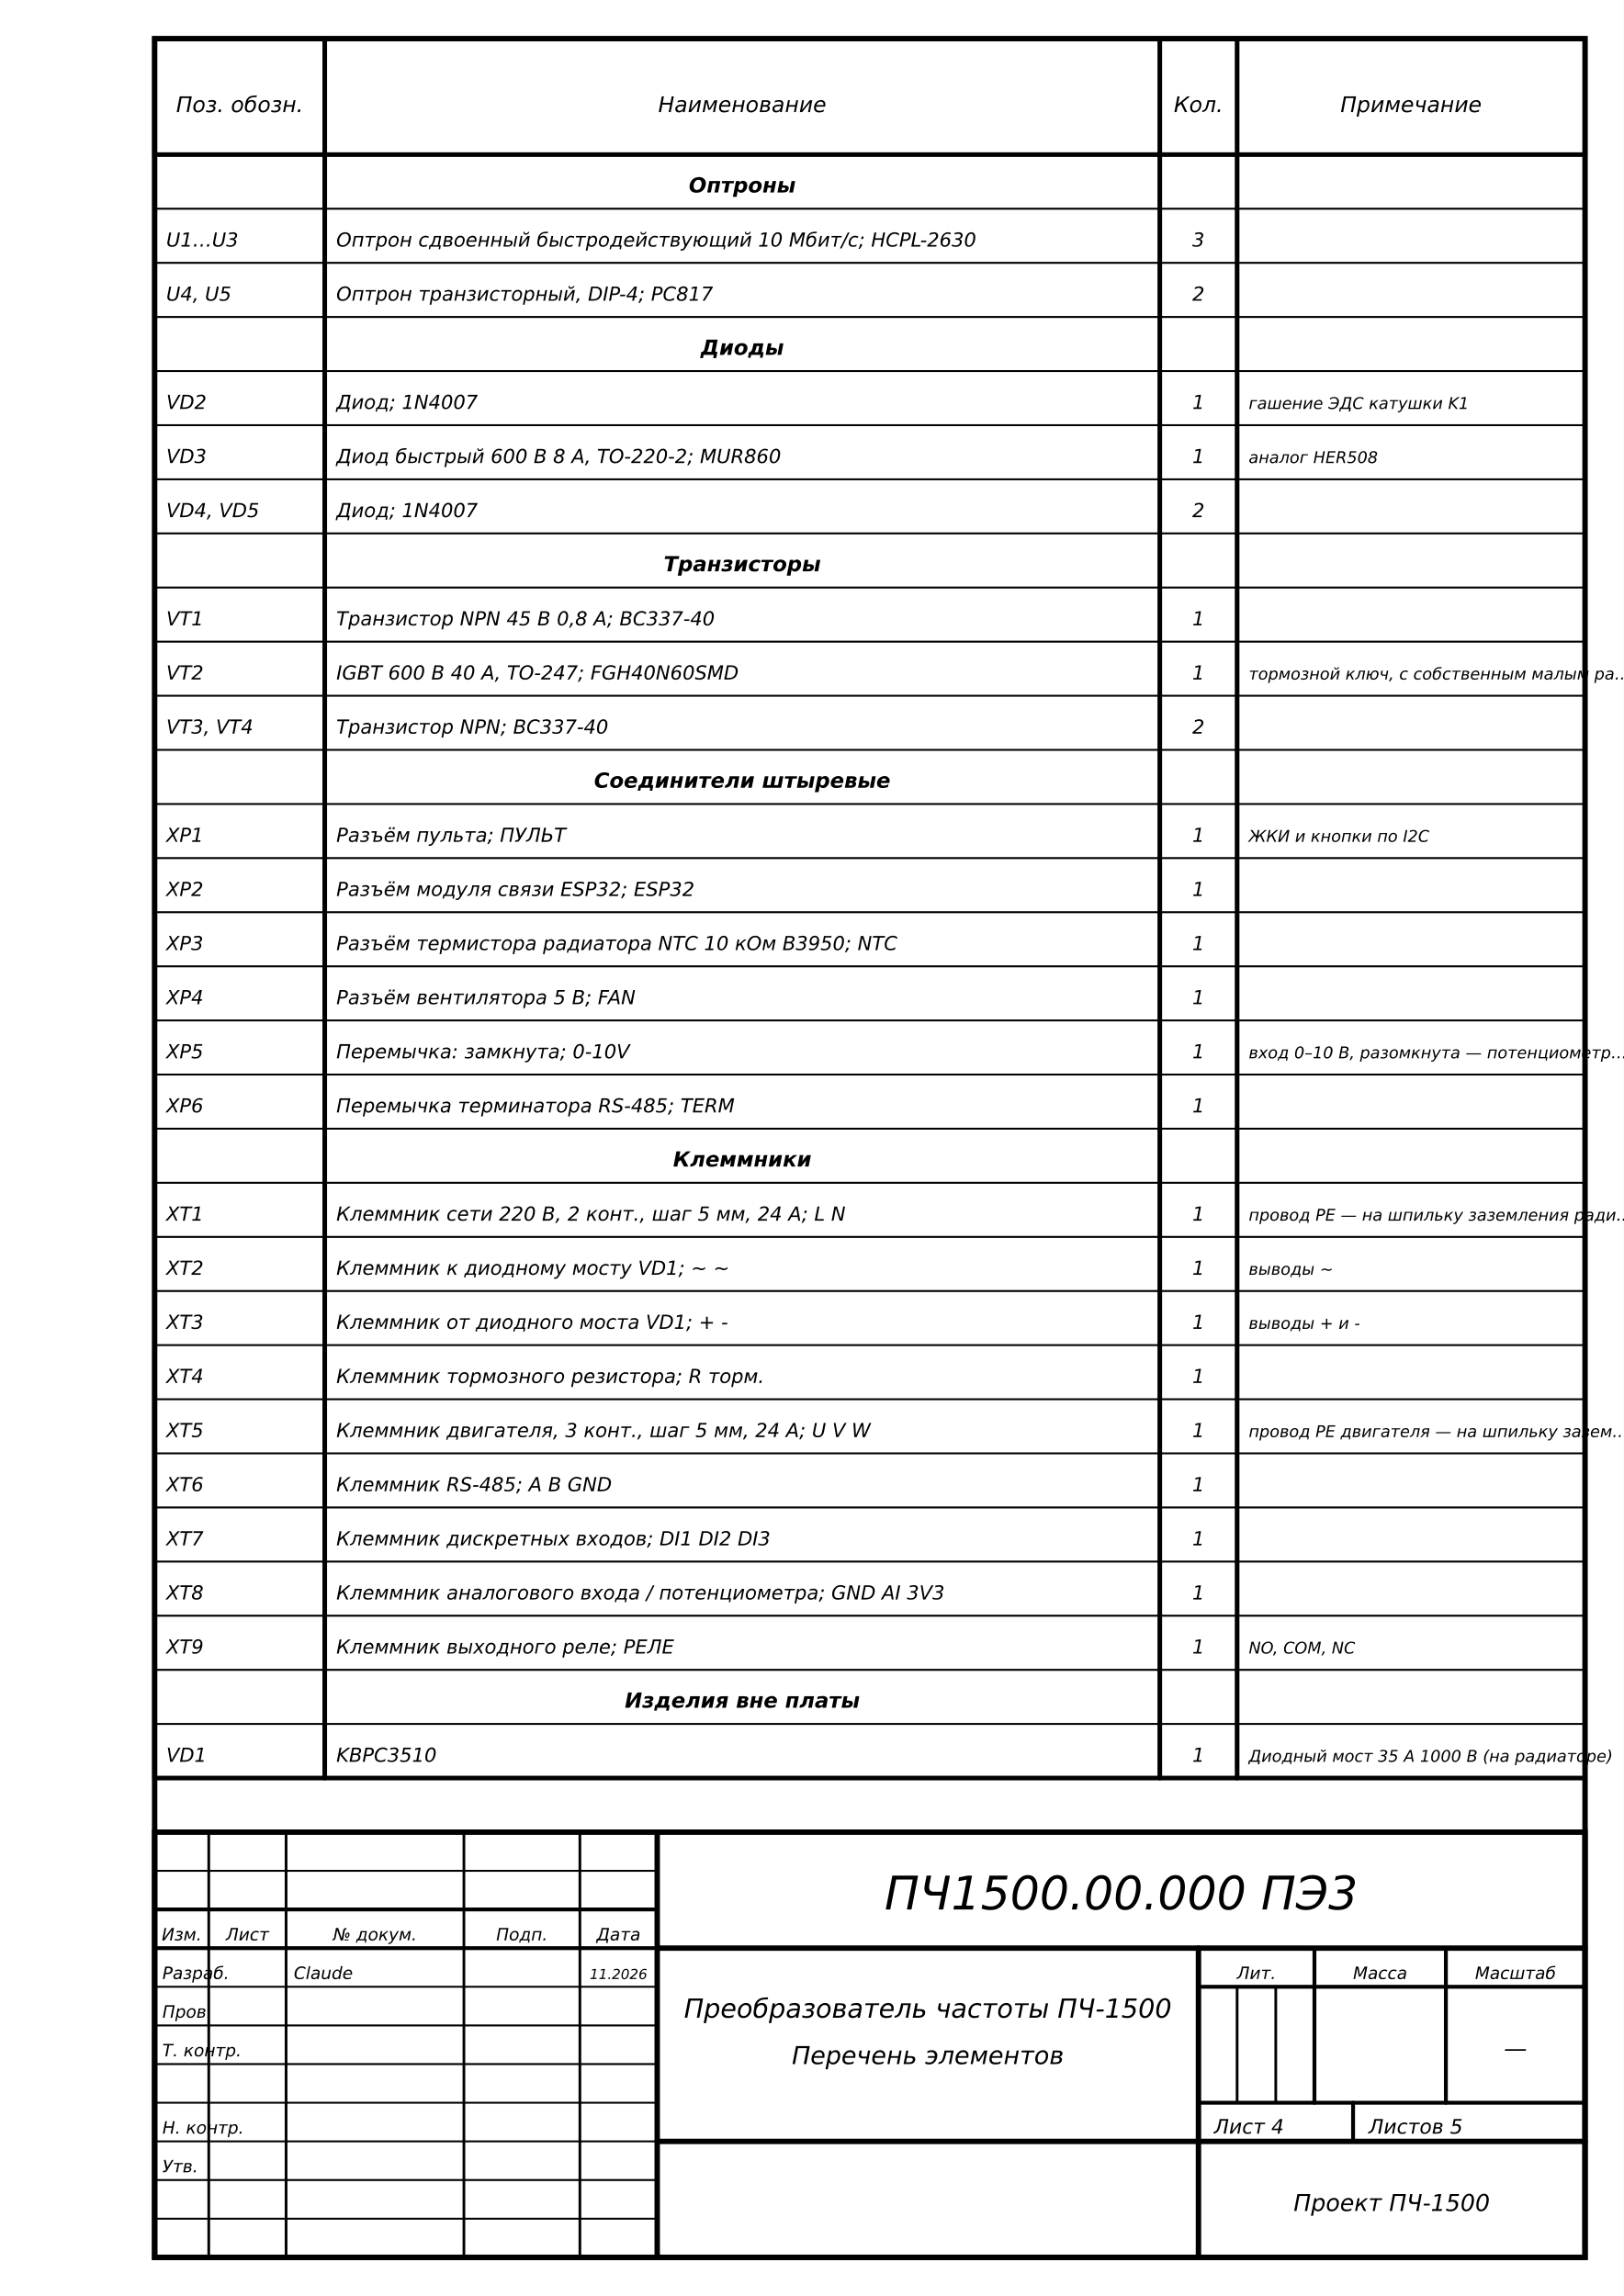
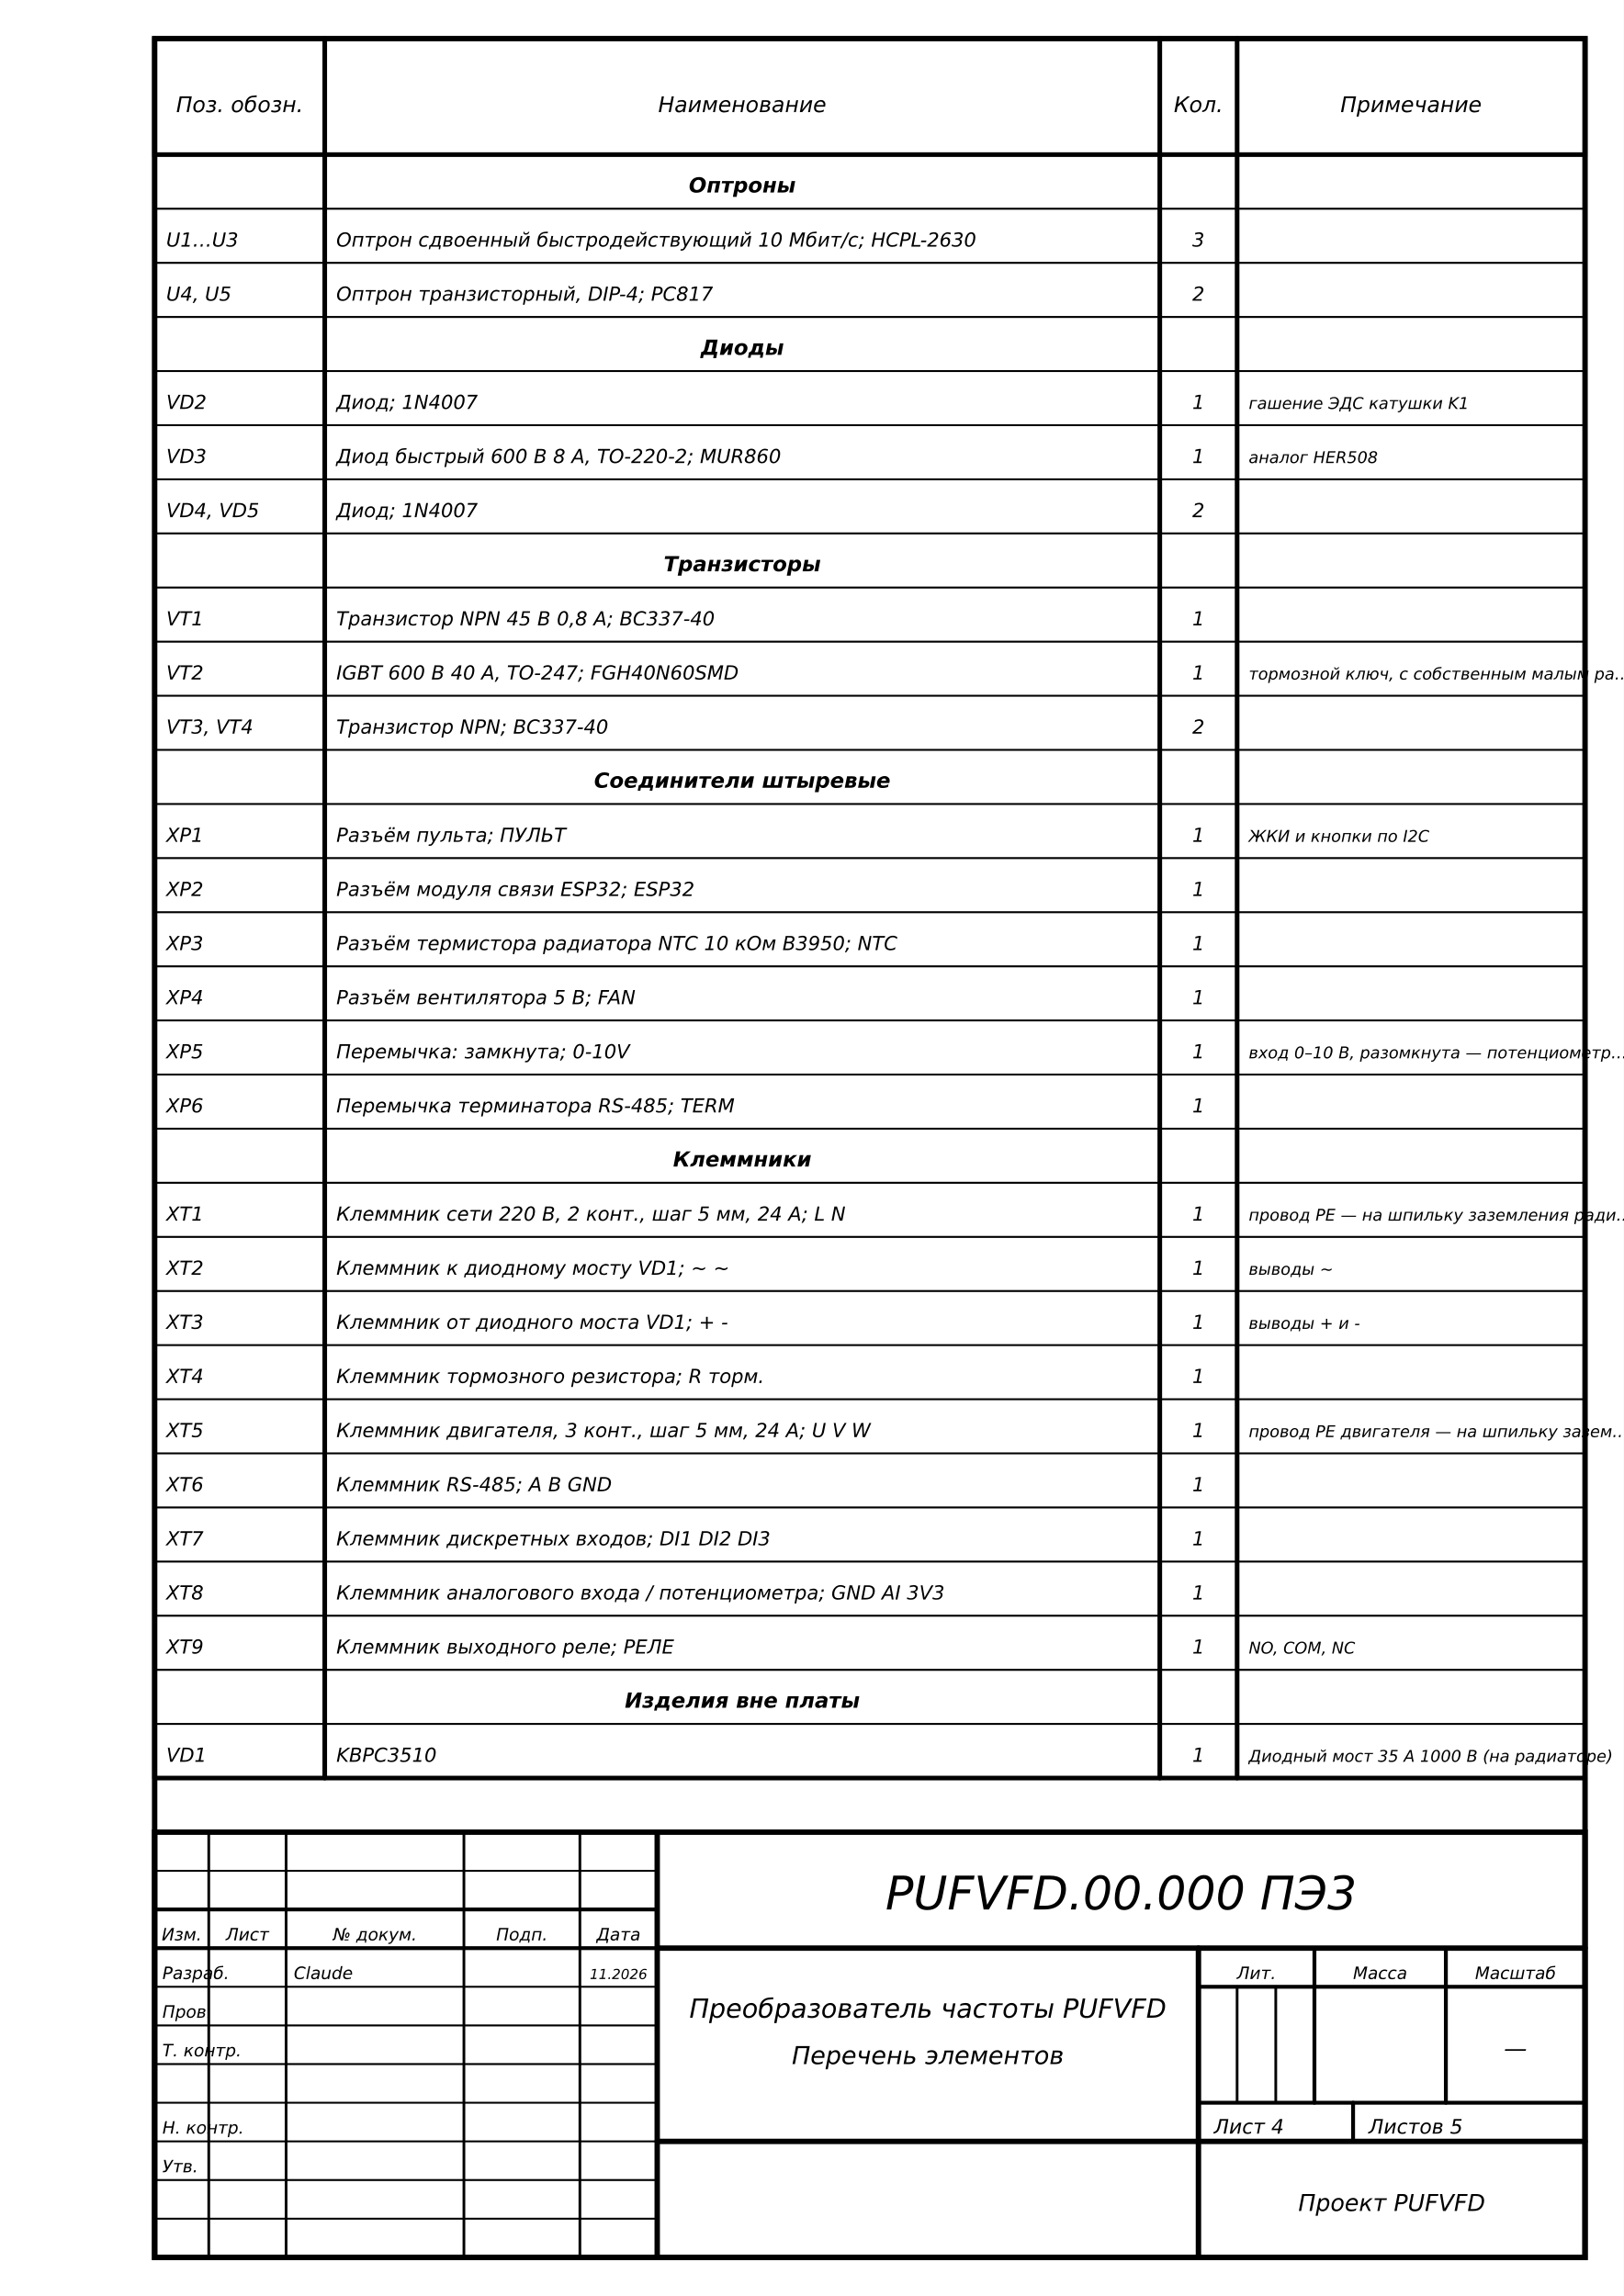
<svg xmlns="http://www.w3.org/2000/svg" viewBox="0 0 210.0 297.0" width="210.0mm" height="297.0mm">
  <rect width="210.0" height="297.0" fill="#fff" />
  <rect x="20.00" y="5.00" width="185.00" height="287.00" fill="none" stroke="#000" stroke-width="0.7" />
  <rect x="20.00" y="237.00" width="185.00" height="55.00" fill="none" stroke="#000" stroke-width="0.7" />
  <line x1="27.00" y1="237.00" x2="27.00" y2="292.00" stroke="#000" stroke-width="0.35" stroke-linecap="round" />
  <line x1="37.00" y1="237.00" x2="37.00" y2="292.00" stroke="#000" stroke-width="0.35" stroke-linecap="round" />
  <line x1="60.00" y1="237.00" x2="60.00" y2="292.00" stroke="#000" stroke-width="0.35" stroke-linecap="round" />
  <line x1="75.00" y1="237.00" x2="75.00" y2="292.00" stroke="#000" stroke-width="0.35" stroke-linecap="round" />
  <line x1="85.00" y1="237.00" x2="85.00" y2="292.00" stroke="#000" stroke-width="0.5" stroke-linecap="round" />
  <line x1="85.00" y1="237.00" x2="85.00" y2="292.00" stroke="#000" stroke-width="0.7" stroke-linecap="round" />
  <line x1="20.00" y1="242.00" x2="85.00" y2="242.00" stroke="#000" stroke-width="0.25" stroke-linecap="round" />
  <line x1="20.00" y1="247.00" x2="85.00" y2="247.00" stroke="#000" stroke-width="0.5" stroke-linecap="round" />
  <line x1="20.00" y1="252.00" x2="85.00" y2="252.00" stroke="#000" stroke-width="0.5" stroke-linecap="round" />
  <line x1="20.00" y1="257.00" x2="85.00" y2="257.00" stroke="#000" stroke-width="0.25" stroke-linecap="round" />
  <line x1="20.00" y1="262.00" x2="85.00" y2="262.00" stroke="#000" stroke-width="0.25" stroke-linecap="round" />
  <line x1="20.00" y1="267.00" x2="85.00" y2="267.00" stroke="#000" stroke-width="0.25" stroke-linecap="round" />
  <line x1="20.00" y1="272.00" x2="85.00" y2="272.00" stroke="#000" stroke-width="0.25" stroke-linecap="round" />
  <line x1="20.00" y1="277.00" x2="85.00" y2="277.00" stroke="#000" stroke-width="0.25" stroke-linecap="round" />
  <line x1="20.00" y1="282.00" x2="85.00" y2="282.00" stroke="#000" stroke-width="0.25" stroke-linecap="round" />
  <line x1="20.00" y1="287.00" x2="85.00" y2="287.00" stroke="#000" stroke-width="0.25" stroke-linecap="round" />
  <line x1="85.00" y1="252.00" x2="205.00" y2="252.00" stroke="#000" stroke-width="0.7" stroke-linecap="round" />
  <line x1="85.00" y1="277.00" x2="205.00" y2="277.00" stroke="#000" stroke-width="0.7" stroke-linecap="round" />
  <line x1="155.00" y1="252.00" x2="155.00" y2="292.00" stroke="#000" stroke-width="0.7" stroke-linecap="round" />
  <line x1="155.00" y1="257.00" x2="205.00" y2="257.00" stroke="#000" stroke-width="0.5" stroke-linecap="round" />
  <line x1="155.00" y1="272.00" x2="205.00" y2="272.00" stroke="#000" stroke-width="0.5" stroke-linecap="round" />
  <line x1="170.00" y1="252.00" x2="170.00" y2="272.00" stroke="#000" stroke-width="0.5" stroke-linecap="round" />
  <line x1="187.00" y1="252.00" x2="187.00" y2="272.00" stroke="#000" stroke-width="0.5" stroke-linecap="round" />
  <line x1="160.00" y1="257.00" x2="160.00" y2="272.00" stroke="#000" stroke-width="0.35" stroke-linecap="round" />
  <line x1="165.00" y1="257.00" x2="165.00" y2="272.00" stroke="#000" stroke-width="0.35" stroke-linecap="round" />
  <line x1="175.00" y1="272.00" x2="175.00" y2="277.00" stroke="#000" stroke-width="0.5" stroke-linecap="round" />
  <text x="23.50" y="251.00" font-size="2.2" text-anchor="middle" font-family="DejaVu Sans,Arial,sans-serif" font-style="italic">Изм.</text>
  <text x="32.00" y="251.00" font-size="2.2" text-anchor="middle" font-family="DejaVu Sans,Arial,sans-serif" font-style="italic">Лист</text>
  <text x="48.50" y="251.00" font-size="2.2" text-anchor="middle" font-family="DejaVu Sans,Arial,sans-serif" font-style="italic">№ докум.</text>
  <text x="67.50" y="251.00" font-size="2.2" text-anchor="middle" font-family="DejaVu Sans,Arial,sans-serif" font-style="italic">Подп.</text>
  <text x="80.00" y="251.00" font-size="2.2" text-anchor="middle" font-family="DejaVu Sans,Arial,sans-serif" font-style="italic">Дата</text>
  <text x="21.00" y="256.00" font-size="2.2" text-anchor="start" font-family="DejaVu Sans,Arial,sans-serif" font-style="italic">Разраб.</text>
  <text x="38.00" y="256.00" font-size="2.2" text-anchor="start" font-family="DejaVu Sans,Arial,sans-serif" font-style="italic">Claude</text>
  <text x="21.00" y="261.00" font-size="2.2" text-anchor="start" font-family="DejaVu Sans,Arial,sans-serif" font-style="italic">Пров.</text>
  <text x="38.00" y="261.00" font-size="2.2" text-anchor="start" font-family="DejaVu Sans,Arial,sans-serif" font-style="italic" />
  <text x="21.00" y="266.00" font-size="2.2" text-anchor="start" font-family="DejaVu Sans,Arial,sans-serif" font-style="italic">Т. контр.</text>
  <text x="38.00" y="266.00" font-size="2.2" text-anchor="start" font-family="DejaVu Sans,Arial,sans-serif" font-style="italic" />
  <text x="21.00" y="271.00" font-size="2.2" text-anchor="start" font-family="DejaVu Sans,Arial,sans-serif" font-style="italic" />
  <text x="38.00" y="271.00" font-size="2.2" text-anchor="start" font-family="DejaVu Sans,Arial,sans-serif" font-style="italic" />
  <text x="21.00" y="276.00" font-size="2.2" text-anchor="start" font-family="DejaVu Sans,Arial,sans-serif" font-style="italic">Н. контр.</text>
  <text x="38.00" y="276.00" font-size="2.2" text-anchor="start" font-family="DejaVu Sans,Arial,sans-serif" font-style="italic" />
  <text x="21.00" y="281.00" font-size="2.2" text-anchor="start" font-family="DejaVu Sans,Arial,sans-serif" font-style="italic">Утв.</text>
  <text x="38.00" y="281.00" font-size="2.2" text-anchor="start" font-family="DejaVu Sans,Arial,sans-serif" font-style="italic" />
  <text x="80.00" y="256.00" font-size="1.8" text-anchor="middle" font-family="DejaVu Sans,Arial,sans-serif" font-style="italic">11.2026</text>
-   <text x="145.00" y="247.00" font-size="6" text-anchor="middle" font-family="DejaVu Sans,Arial,sans-serif" font-style="italic">ПЧ1500.00.000 ПЭ3</text>
-   <text x="120.00" y="261.00" font-size="3.4" text-anchor="middle" font-family="DejaVu Sans,Arial,sans-serif" font-style="italic">Преобразователь частоты ПЧ-1500</text>
+   <text x="145.00" y="247.00" font-size="6" text-anchor="middle" font-family="DejaVu Sans,Arial,sans-serif" font-style="italic">PUFVFD.00.000 ПЭ3</text>
+   <text x="120.00" y="261.00" font-size="3.4" text-anchor="middle" font-family="DejaVu Sans,Arial,sans-serif" font-style="italic">Преобразователь частоты PUFVFD</text>
  <text x="120.00" y="267.00" font-size="3.2" text-anchor="middle" font-family="DejaVu Sans,Arial,sans-serif" font-style="italic">Перечень элементов</text>
  <text x="162.50" y="256.00" font-size="2.2" text-anchor="middle" font-family="DejaVu Sans,Arial,sans-serif" font-style="italic">Лит.</text>
  <text x="178.50" y="256.00" font-size="2.2" text-anchor="middle" font-family="DejaVu Sans,Arial,sans-serif" font-style="italic">Масса</text>
  <text x="196.00" y="256.00" font-size="2.2" text-anchor="middle" font-family="DejaVu Sans,Arial,sans-serif" font-style="italic">Масштаб</text>
  <text x="196.00" y="266.00" font-size="3" text-anchor="middle" font-family="DejaVu Sans,Arial,sans-serif" font-style="italic">—</text>
  <text x="157.00" y="276.00" font-size="2.6" text-anchor="start" font-family="DejaVu Sans,Arial,sans-serif" font-style="italic">Лист 4</text>
  <text x="177.00" y="276.00" font-size="2.6" text-anchor="start" font-family="DejaVu Sans,Arial,sans-serif" font-style="italic">Листов 5</text>
-   <text x="180.00" y="286.00" font-size="3" text-anchor="middle" font-family="DejaVu Sans,Arial,sans-serif" font-style="italic">Проект ПЧ-1500</text>
+   <text x="180.00" y="286.00" font-size="3" text-anchor="middle" font-family="DejaVu Sans,Arial,sans-serif" font-style="italic">Проект PUFVFD</text>
  <text x="25.00" y="12.00" font-size="4.2" text-anchor="start" font-family="DejaVu Sans,Arial,sans-serif" font-style="italic" font-weight="bold" />
  <rect x="20.00" y="5.00" width="185.00" height="15.00" fill="none" stroke="#000" stroke-width="0.6" />
  <line x1="20.00" y1="5.00" x2="20.00" y2="230.00" stroke="#000" stroke-width="0.6" stroke-linecap="round" />
  <text x="31.00" y="14.50" font-size="2.8" text-anchor="middle" font-family="DejaVu Sans,Arial,sans-serif" font-style="italic">Поз. обозн.</text>
  <line x1="42.00" y1="5.00" x2="42.00" y2="230.00" stroke="#000" stroke-width="0.6" stroke-linecap="round" />
  <text x="96.00" y="14.50" font-size="2.8" text-anchor="middle" font-family="DejaVu Sans,Arial,sans-serif" font-style="italic">Наименование</text>
  <line x1="150.00" y1="5.00" x2="150.00" y2="230.00" stroke="#000" stroke-width="0.6" stroke-linecap="round" />
  <text x="155.00" y="14.50" font-size="2.8" text-anchor="middle" font-family="DejaVu Sans,Arial,sans-serif" font-style="italic">Кол.</text>
  <line x1="160.00" y1="5.00" x2="160.00" y2="230.00" stroke="#000" stroke-width="0.6" stroke-linecap="round" />
  <text x="182.50" y="14.50" font-size="2.8" text-anchor="middle" font-family="DejaVu Sans,Arial,sans-serif" font-style="italic">Примечание</text>
  <line x1="20.00" y1="230.00" x2="205.00" y2="230.00" stroke="#000" stroke-width="0.6" stroke-linecap="round" />
  <line x1="20.00" y1="27.00" x2="205.00" y2="27.00" stroke="#000" stroke-width="0.25" stroke-linecap="round" />
  <text x="21.50" y="24.90" font-size="2.5" text-anchor="start" font-family="DejaVu Sans,Arial,sans-serif" font-style="italic" />
  <text x="96.00" y="24.90" font-size="2.7" text-anchor="middle" font-family="DejaVu Sans,Arial,sans-serif" font-style="italic" font-weight="bold">Оптроны</text>
  <text x="155.00" y="24.90" font-size="2.5" text-anchor="middle" font-family="DejaVu Sans,Arial,sans-serif" font-style="italic" />
  <text x="161.50" y="24.90" font-size="2.1" text-anchor="start" font-family="DejaVu Sans,Arial,sans-serif" font-style="italic" />
  <line x1="20.00" y1="34.00" x2="205.00" y2="34.00" stroke="#000" stroke-width="0.25" stroke-linecap="round" />
  <text x="21.50" y="31.90" font-size="2.5" text-anchor="start" font-family="DejaVu Sans,Arial,sans-serif" font-style="italic">U1…U3</text>
  <text x="43.50" y="31.90" font-size="2.5" text-anchor="start" font-family="DejaVu Sans,Arial,sans-serif" font-style="italic">Оптрон сдвоенный быстродействующий 10 Мбит/с; HCPL-2630</text>
  <text x="155.00" y="31.90" font-size="2.5" text-anchor="middle" font-family="DejaVu Sans,Arial,sans-serif" font-style="italic">3</text>
  <text x="161.50" y="31.90" font-size="2.1" text-anchor="start" font-family="DejaVu Sans,Arial,sans-serif" font-style="italic" />
  <line x1="20.00" y1="41.00" x2="205.00" y2="41.00" stroke="#000" stroke-width="0.25" stroke-linecap="round" />
  <text x="21.50" y="38.90" font-size="2.5" text-anchor="start" font-family="DejaVu Sans,Arial,sans-serif" font-style="italic">U4, U5</text>
  <text x="43.50" y="38.90" font-size="2.5" text-anchor="start" font-family="DejaVu Sans,Arial,sans-serif" font-style="italic">Оптрон транзисторный, DIP-4; PC817</text>
  <text x="155.00" y="38.90" font-size="2.5" text-anchor="middle" font-family="DejaVu Sans,Arial,sans-serif" font-style="italic">2</text>
  <text x="161.50" y="38.90" font-size="2.1" text-anchor="start" font-family="DejaVu Sans,Arial,sans-serif" font-style="italic" />
  <line x1="20.00" y1="48.00" x2="205.00" y2="48.00" stroke="#000" stroke-width="0.25" stroke-linecap="round" />
  <text x="21.50" y="45.90" font-size="2.5" text-anchor="start" font-family="DejaVu Sans,Arial,sans-serif" font-style="italic" />
  <text x="96.00" y="45.90" font-size="2.7" text-anchor="middle" font-family="DejaVu Sans,Arial,sans-serif" font-style="italic" font-weight="bold">Диоды</text>
  <text x="155.00" y="45.90" font-size="2.5" text-anchor="middle" font-family="DejaVu Sans,Arial,sans-serif" font-style="italic" />
  <text x="161.50" y="45.90" font-size="2.1" text-anchor="start" font-family="DejaVu Sans,Arial,sans-serif" font-style="italic" />
  <line x1="20.00" y1="55.00" x2="205.00" y2="55.00" stroke="#000" stroke-width="0.25" stroke-linecap="round" />
  <text x="21.50" y="52.90" font-size="2.5" text-anchor="start" font-family="DejaVu Sans,Arial,sans-serif" font-style="italic">VD2</text>
  <text x="43.50" y="52.90" font-size="2.5" text-anchor="start" font-family="DejaVu Sans,Arial,sans-serif" font-style="italic">Диод; 1N4007</text>
  <text x="155.00" y="52.90" font-size="2.5" text-anchor="middle" font-family="DejaVu Sans,Arial,sans-serif" font-style="italic">1</text>
  <text x="161.50" y="52.90" font-size="2.1" text-anchor="start" font-family="DejaVu Sans,Arial,sans-serif" font-style="italic">гашение ЭДС катушки K1</text>
  <line x1="20.00" y1="62.00" x2="205.00" y2="62.00" stroke="#000" stroke-width="0.25" stroke-linecap="round" />
  <text x="21.50" y="59.90" font-size="2.5" text-anchor="start" font-family="DejaVu Sans,Arial,sans-serif" font-style="italic">VD3</text>
  <text x="43.50" y="59.90" font-size="2.5" text-anchor="start" font-family="DejaVu Sans,Arial,sans-serif" font-style="italic">Диод быстрый 600 В 8 А, TO-220-2; MUR860</text>
  <text x="155.00" y="59.90" font-size="2.5" text-anchor="middle" font-family="DejaVu Sans,Arial,sans-serif" font-style="italic">1</text>
  <text x="161.50" y="59.90" font-size="2.1" text-anchor="start" font-family="DejaVu Sans,Arial,sans-serif" font-style="italic">аналог HER508</text>
  <line x1="20.00" y1="69.00" x2="205.00" y2="69.00" stroke="#000" stroke-width="0.25" stroke-linecap="round" />
  <text x="21.50" y="66.90" font-size="2.5" text-anchor="start" font-family="DejaVu Sans,Arial,sans-serif" font-style="italic">VD4, VD5</text>
  <text x="43.50" y="66.90" font-size="2.5" text-anchor="start" font-family="DejaVu Sans,Arial,sans-serif" font-style="italic">Диод; 1N4007</text>
  <text x="155.00" y="66.90" font-size="2.5" text-anchor="middle" font-family="DejaVu Sans,Arial,sans-serif" font-style="italic">2</text>
  <text x="161.50" y="66.90" font-size="2.1" text-anchor="start" font-family="DejaVu Sans,Arial,sans-serif" font-style="italic" />
  <line x1="20.00" y1="76.00" x2="205.00" y2="76.00" stroke="#000" stroke-width="0.25" stroke-linecap="round" />
  <text x="21.50" y="73.90" font-size="2.5" text-anchor="start" font-family="DejaVu Sans,Arial,sans-serif" font-style="italic" />
  <text x="96.00" y="73.90" font-size="2.7" text-anchor="middle" font-family="DejaVu Sans,Arial,sans-serif" font-style="italic" font-weight="bold">Транзисторы</text>
  <text x="155.00" y="73.90" font-size="2.5" text-anchor="middle" font-family="DejaVu Sans,Arial,sans-serif" font-style="italic" />
  <text x="161.50" y="73.90" font-size="2.1" text-anchor="start" font-family="DejaVu Sans,Arial,sans-serif" font-style="italic" />
  <line x1="20.00" y1="83.00" x2="205.00" y2="83.00" stroke="#000" stroke-width="0.25" stroke-linecap="round" />
  <text x="21.50" y="80.90" font-size="2.5" text-anchor="start" font-family="DejaVu Sans,Arial,sans-serif" font-style="italic">VT1</text>
  <text x="43.50" y="80.90" font-size="2.5" text-anchor="start" font-family="DejaVu Sans,Arial,sans-serif" font-style="italic">Транзистор NPN 45 В 0,8 А; BC337-40</text>
  <text x="155.00" y="80.90" font-size="2.5" text-anchor="middle" font-family="DejaVu Sans,Arial,sans-serif" font-style="italic">1</text>
  <text x="161.50" y="80.90" font-size="2.1" text-anchor="start" font-family="DejaVu Sans,Arial,sans-serif" font-style="italic" />
  <line x1="20.00" y1="90.00" x2="205.00" y2="90.00" stroke="#000" stroke-width="0.25" stroke-linecap="round" />
  <text x="21.50" y="87.90" font-size="2.5" text-anchor="start" font-family="DejaVu Sans,Arial,sans-serif" font-style="italic">VT2</text>
  <text x="43.50" y="87.90" font-size="2.5" text-anchor="start" font-family="DejaVu Sans,Arial,sans-serif" font-style="italic">IGBT 600 В 40 А, TO-247; FGH40N60SMD</text>
  <text x="155.00" y="87.90" font-size="2.5" text-anchor="middle" font-family="DejaVu Sans,Arial,sans-serif" font-style="italic">1</text>
  <text x="161.50" y="87.90" font-size="2.1" text-anchor="start" font-family="DejaVu Sans,Arial,sans-serif" font-style="italic">тормозной ключ, с собственным малым ра…</text>
  <line x1="20.00" y1="97.00" x2="205.00" y2="97.00" stroke="#000" stroke-width="0.25" stroke-linecap="round" />
  <text x="21.50" y="94.90" font-size="2.5" text-anchor="start" font-family="DejaVu Sans,Arial,sans-serif" font-style="italic">VT3, VT4</text>
  <text x="43.50" y="94.90" font-size="2.5" text-anchor="start" font-family="DejaVu Sans,Arial,sans-serif" font-style="italic">Транзистор NPN; BC337-40</text>
  <text x="155.00" y="94.90" font-size="2.5" text-anchor="middle" font-family="DejaVu Sans,Arial,sans-serif" font-style="italic">2</text>
  <text x="161.50" y="94.90" font-size="2.1" text-anchor="start" font-family="DejaVu Sans,Arial,sans-serif" font-style="italic" />
  <line x1="20.00" y1="104.00" x2="205.00" y2="104.00" stroke="#000" stroke-width="0.25" stroke-linecap="round" />
  <text x="21.50" y="101.90" font-size="2.5" text-anchor="start" font-family="DejaVu Sans,Arial,sans-serif" font-style="italic" />
  <text x="96.00" y="101.90" font-size="2.7" text-anchor="middle" font-family="DejaVu Sans,Arial,sans-serif" font-style="italic" font-weight="bold">Соединители штыревые</text>
  <text x="155.00" y="101.90" font-size="2.5" text-anchor="middle" font-family="DejaVu Sans,Arial,sans-serif" font-style="italic" />
  <text x="161.50" y="101.90" font-size="2.1" text-anchor="start" font-family="DejaVu Sans,Arial,sans-serif" font-style="italic" />
  <line x1="20.00" y1="111.00" x2="205.00" y2="111.00" stroke="#000" stroke-width="0.25" stroke-linecap="round" />
  <text x="21.50" y="108.90" font-size="2.5" text-anchor="start" font-family="DejaVu Sans,Arial,sans-serif" font-style="italic">XP1</text>
  <text x="43.50" y="108.90" font-size="2.5" text-anchor="start" font-family="DejaVu Sans,Arial,sans-serif" font-style="italic">Разъём пульта; ПУЛЬТ</text>
  <text x="155.00" y="108.90" font-size="2.5" text-anchor="middle" font-family="DejaVu Sans,Arial,sans-serif" font-style="italic">1</text>
  <text x="161.50" y="108.90" font-size="2.1" text-anchor="start" font-family="DejaVu Sans,Arial,sans-serif" font-style="italic">ЖКИ и кнопки по I2C</text>
  <line x1="20.00" y1="118.00" x2="205.00" y2="118.00" stroke="#000" stroke-width="0.25" stroke-linecap="round" />
  <text x="21.50" y="115.90" font-size="2.5" text-anchor="start" font-family="DejaVu Sans,Arial,sans-serif" font-style="italic">XP2</text>
  <text x="43.50" y="115.90" font-size="2.5" text-anchor="start" font-family="DejaVu Sans,Arial,sans-serif" font-style="italic">Разъём модуля связи ESP32; ESP32</text>
  <text x="155.00" y="115.90" font-size="2.5" text-anchor="middle" font-family="DejaVu Sans,Arial,sans-serif" font-style="italic">1</text>
  <text x="161.50" y="115.90" font-size="2.1" text-anchor="start" font-family="DejaVu Sans,Arial,sans-serif" font-style="italic" />
  <line x1="20.00" y1="125.00" x2="205.00" y2="125.00" stroke="#000" stroke-width="0.25" stroke-linecap="round" />
  <text x="21.50" y="122.90" font-size="2.5" text-anchor="start" font-family="DejaVu Sans,Arial,sans-serif" font-style="italic">XP3</text>
  <text x="43.50" y="122.90" font-size="2.5" text-anchor="start" font-family="DejaVu Sans,Arial,sans-serif" font-style="italic">Разъём термистора радиатора NTC 10 кОм B3950; NTC</text>
  <text x="155.00" y="122.90" font-size="2.5" text-anchor="middle" font-family="DejaVu Sans,Arial,sans-serif" font-style="italic">1</text>
  <text x="161.50" y="122.90" font-size="2.1" text-anchor="start" font-family="DejaVu Sans,Arial,sans-serif" font-style="italic" />
  <line x1="20.00" y1="132.00" x2="205.00" y2="132.00" stroke="#000" stroke-width="0.25" stroke-linecap="round" />
  <text x="21.50" y="129.90" font-size="2.5" text-anchor="start" font-family="DejaVu Sans,Arial,sans-serif" font-style="italic">XP4</text>
  <text x="43.50" y="129.90" font-size="2.5" text-anchor="start" font-family="DejaVu Sans,Arial,sans-serif" font-style="italic">Разъём вентилятора 5 В; FAN</text>
  <text x="155.00" y="129.90" font-size="2.5" text-anchor="middle" font-family="DejaVu Sans,Arial,sans-serif" font-style="italic">1</text>
  <text x="161.50" y="129.90" font-size="2.1" text-anchor="start" font-family="DejaVu Sans,Arial,sans-serif" font-style="italic" />
  <line x1="20.00" y1="139.00" x2="205.00" y2="139.00" stroke="#000" stroke-width="0.25" stroke-linecap="round" />
  <text x="21.50" y="136.90" font-size="2.5" text-anchor="start" font-family="DejaVu Sans,Arial,sans-serif" font-style="italic">XP5</text>
  <text x="43.50" y="136.90" font-size="2.5" text-anchor="start" font-family="DejaVu Sans,Arial,sans-serif" font-style="italic">Перемычка: замкнута; 0-10V</text>
  <text x="155.00" y="136.90" font-size="2.5" text-anchor="middle" font-family="DejaVu Sans,Arial,sans-serif" font-style="italic">1</text>
  <text x="161.50" y="136.90" font-size="2.1" text-anchor="start" font-family="DejaVu Sans,Arial,sans-serif" font-style="italic">вход 0–10 В, разомкнута — потенциометр…</text>
  <line x1="20.00" y1="146.00" x2="205.00" y2="146.00" stroke="#000" stroke-width="0.25" stroke-linecap="round" />
  <text x="21.50" y="143.90" font-size="2.5" text-anchor="start" font-family="DejaVu Sans,Arial,sans-serif" font-style="italic">XP6</text>
  <text x="43.50" y="143.90" font-size="2.5" text-anchor="start" font-family="DejaVu Sans,Arial,sans-serif" font-style="italic">Перемычка терминатора RS-485; TERM</text>
  <text x="155.00" y="143.90" font-size="2.5" text-anchor="middle" font-family="DejaVu Sans,Arial,sans-serif" font-style="italic">1</text>
  <text x="161.50" y="143.90" font-size="2.1" text-anchor="start" font-family="DejaVu Sans,Arial,sans-serif" font-style="italic" />
  <line x1="20.00" y1="153.00" x2="205.00" y2="153.00" stroke="#000" stroke-width="0.25" stroke-linecap="round" />
  <text x="21.50" y="150.90" font-size="2.5" text-anchor="start" font-family="DejaVu Sans,Arial,sans-serif" font-style="italic" />
  <text x="96.00" y="150.90" font-size="2.7" text-anchor="middle" font-family="DejaVu Sans,Arial,sans-serif" font-style="italic" font-weight="bold">Клеммники</text>
  <text x="155.00" y="150.90" font-size="2.5" text-anchor="middle" font-family="DejaVu Sans,Arial,sans-serif" font-style="italic" />
  <text x="161.50" y="150.90" font-size="2.1" text-anchor="start" font-family="DejaVu Sans,Arial,sans-serif" font-style="italic" />
  <line x1="20.00" y1="160.00" x2="205.00" y2="160.00" stroke="#000" stroke-width="0.25" stroke-linecap="round" />
  <text x="21.50" y="157.90" font-size="2.5" text-anchor="start" font-family="DejaVu Sans,Arial,sans-serif" font-style="italic">XT1</text>
  <text x="43.50" y="157.90" font-size="2.5" text-anchor="start" font-family="DejaVu Sans,Arial,sans-serif" font-style="italic">Клеммник сети 220 В, 2 конт., шаг 5 мм, 24 А; L N</text>
  <text x="155.00" y="157.90" font-size="2.5" text-anchor="middle" font-family="DejaVu Sans,Arial,sans-serif" font-style="italic">1</text>
  <text x="161.50" y="157.90" font-size="2.1" text-anchor="start" font-family="DejaVu Sans,Arial,sans-serif" font-style="italic">провод PE — на шпильку заземления ради…</text>
  <line x1="20.00" y1="167.00" x2="205.00" y2="167.00" stroke="#000" stroke-width="0.25" stroke-linecap="round" />
  <text x="21.50" y="164.90" font-size="2.5" text-anchor="start" font-family="DejaVu Sans,Arial,sans-serif" font-style="italic">XT2</text>
  <text x="43.50" y="164.90" font-size="2.5" text-anchor="start" font-family="DejaVu Sans,Arial,sans-serif" font-style="italic">Клеммник к диодному мосту VD1; ~ ~</text>
  <text x="155.00" y="164.90" font-size="2.5" text-anchor="middle" font-family="DejaVu Sans,Arial,sans-serif" font-style="italic">1</text>
  <text x="161.50" y="164.90" font-size="2.1" text-anchor="start" font-family="DejaVu Sans,Arial,sans-serif" font-style="italic">выводы ~</text>
  <line x1="20.00" y1="174.00" x2="205.00" y2="174.00" stroke="#000" stroke-width="0.25" stroke-linecap="round" />
  <text x="21.50" y="171.90" font-size="2.5" text-anchor="start" font-family="DejaVu Sans,Arial,sans-serif" font-style="italic">XT3</text>
  <text x="43.50" y="171.90" font-size="2.5" text-anchor="start" font-family="DejaVu Sans,Arial,sans-serif" font-style="italic">Клеммник от диодного моста VD1; + -</text>
  <text x="155.00" y="171.90" font-size="2.5" text-anchor="middle" font-family="DejaVu Sans,Arial,sans-serif" font-style="italic">1</text>
  <text x="161.50" y="171.90" font-size="2.1" text-anchor="start" font-family="DejaVu Sans,Arial,sans-serif" font-style="italic">выводы + и -</text>
  <line x1="20.00" y1="181.00" x2="205.00" y2="181.00" stroke="#000" stroke-width="0.25" stroke-linecap="round" />
  <text x="21.50" y="178.90" font-size="2.5" text-anchor="start" font-family="DejaVu Sans,Arial,sans-serif" font-style="italic">XT4</text>
  <text x="43.50" y="178.90" font-size="2.5" text-anchor="start" font-family="DejaVu Sans,Arial,sans-serif" font-style="italic">Клеммник тормозного резистора; R торм.</text>
  <text x="155.00" y="178.90" font-size="2.5" text-anchor="middle" font-family="DejaVu Sans,Arial,sans-serif" font-style="italic">1</text>
  <text x="161.50" y="178.90" font-size="2.1" text-anchor="start" font-family="DejaVu Sans,Arial,sans-serif" font-style="italic" />
  <line x1="20.00" y1="188.00" x2="205.00" y2="188.00" stroke="#000" stroke-width="0.25" stroke-linecap="round" />
  <text x="21.50" y="185.90" font-size="2.5" text-anchor="start" font-family="DejaVu Sans,Arial,sans-serif" font-style="italic">XT5</text>
  <text x="43.50" y="185.90" font-size="2.5" text-anchor="start" font-family="DejaVu Sans,Arial,sans-serif" font-style="italic">Клеммник двигателя, 3 конт., шаг 5 мм, 24 А; U V W</text>
  <text x="155.00" y="185.90" font-size="2.5" text-anchor="middle" font-family="DejaVu Sans,Arial,sans-serif" font-style="italic">1</text>
  <text x="161.50" y="185.90" font-size="2.1" text-anchor="start" font-family="DejaVu Sans,Arial,sans-serif" font-style="italic">провод PE двигателя — на шпильку зазем…</text>
  <line x1="20.00" y1="195.00" x2="205.00" y2="195.00" stroke="#000" stroke-width="0.25" stroke-linecap="round" />
  <text x="21.50" y="192.90" font-size="2.5" text-anchor="start" font-family="DejaVu Sans,Arial,sans-serif" font-style="italic">XT6</text>
  <text x="43.50" y="192.90" font-size="2.5" text-anchor="start" font-family="DejaVu Sans,Arial,sans-serif" font-style="italic">Клеммник RS-485; A B GND</text>
  <text x="155.00" y="192.90" font-size="2.5" text-anchor="middle" font-family="DejaVu Sans,Arial,sans-serif" font-style="italic">1</text>
  <text x="161.50" y="192.90" font-size="2.1" text-anchor="start" font-family="DejaVu Sans,Arial,sans-serif" font-style="italic" />
  <line x1="20.00" y1="202.00" x2="205.00" y2="202.00" stroke="#000" stroke-width="0.25" stroke-linecap="round" />
  <text x="21.50" y="199.90" font-size="2.5" text-anchor="start" font-family="DejaVu Sans,Arial,sans-serif" font-style="italic">XT7</text>
  <text x="43.50" y="199.90" font-size="2.5" text-anchor="start" font-family="DejaVu Sans,Arial,sans-serif" font-style="italic">Клеммник дискретных входов; DI1 DI2 DI3</text>
  <text x="155.00" y="199.90" font-size="2.5" text-anchor="middle" font-family="DejaVu Sans,Arial,sans-serif" font-style="italic">1</text>
  <text x="161.50" y="199.90" font-size="2.1" text-anchor="start" font-family="DejaVu Sans,Arial,sans-serif" font-style="italic" />
  <line x1="20.00" y1="209.00" x2="205.00" y2="209.00" stroke="#000" stroke-width="0.25" stroke-linecap="round" />
  <text x="21.50" y="206.90" font-size="2.5" text-anchor="start" font-family="DejaVu Sans,Arial,sans-serif" font-style="italic">XT8</text>
  <text x="43.50" y="206.90" font-size="2.5" text-anchor="start" font-family="DejaVu Sans,Arial,sans-serif" font-style="italic">Клеммник аналогового входа / потенциометра; GND AI 3V3</text>
  <text x="155.00" y="206.90" font-size="2.5" text-anchor="middle" font-family="DejaVu Sans,Arial,sans-serif" font-style="italic">1</text>
  <text x="161.50" y="206.90" font-size="2.1" text-anchor="start" font-family="DejaVu Sans,Arial,sans-serif" font-style="italic" />
  <line x1="20.00" y1="216.00" x2="205.00" y2="216.00" stroke="#000" stroke-width="0.25" stroke-linecap="round" />
  <text x="21.50" y="213.90" font-size="2.5" text-anchor="start" font-family="DejaVu Sans,Arial,sans-serif" font-style="italic">XT9</text>
  <text x="43.50" y="213.90" font-size="2.5" text-anchor="start" font-family="DejaVu Sans,Arial,sans-serif" font-style="italic">Клеммник выходного реле; РЕЛЕ</text>
  <text x="155.00" y="213.90" font-size="2.5" text-anchor="middle" font-family="DejaVu Sans,Arial,sans-serif" font-style="italic">1</text>
  <text x="161.50" y="213.90" font-size="2.1" text-anchor="start" font-family="DejaVu Sans,Arial,sans-serif" font-style="italic">NO, COM, NC</text>
  <line x1="20.00" y1="223.00" x2="205.00" y2="223.00" stroke="#000" stroke-width="0.25" stroke-linecap="round" />
  <text x="21.50" y="220.90" font-size="2.5" text-anchor="start" font-family="DejaVu Sans,Arial,sans-serif" font-style="italic" />
  <text x="96.00" y="220.90" font-size="2.7" text-anchor="middle" font-family="DejaVu Sans,Arial,sans-serif" font-style="italic" font-weight="bold">Изделия вне платы</text>
  <text x="155.00" y="220.90" font-size="2.5" text-anchor="middle" font-family="DejaVu Sans,Arial,sans-serif" font-style="italic" />
  <text x="161.50" y="220.90" font-size="2.1" text-anchor="start" font-family="DejaVu Sans,Arial,sans-serif" font-style="italic" />
  <line x1="20.00" y1="230.00" x2="205.00" y2="230.00" stroke="#000" stroke-width="0.25" stroke-linecap="round" />
  <text x="21.50" y="227.90" font-size="2.5" text-anchor="start" font-family="DejaVu Sans,Arial,sans-serif" font-style="italic">VD1</text>
  <text x="43.50" y="227.90" font-size="2.5" text-anchor="start" font-family="DejaVu Sans,Arial,sans-serif" font-style="italic">KBPC3510</text>
  <text x="155.00" y="227.90" font-size="2.5" text-anchor="middle" font-family="DejaVu Sans,Arial,sans-serif" font-style="italic">1</text>
  <text x="161.50" y="227.90" font-size="2.1" text-anchor="start" font-family="DejaVu Sans,Arial,sans-serif" font-style="italic">Диодный мост 35 А 1000 В (на радиаторе)</text>
</svg>
